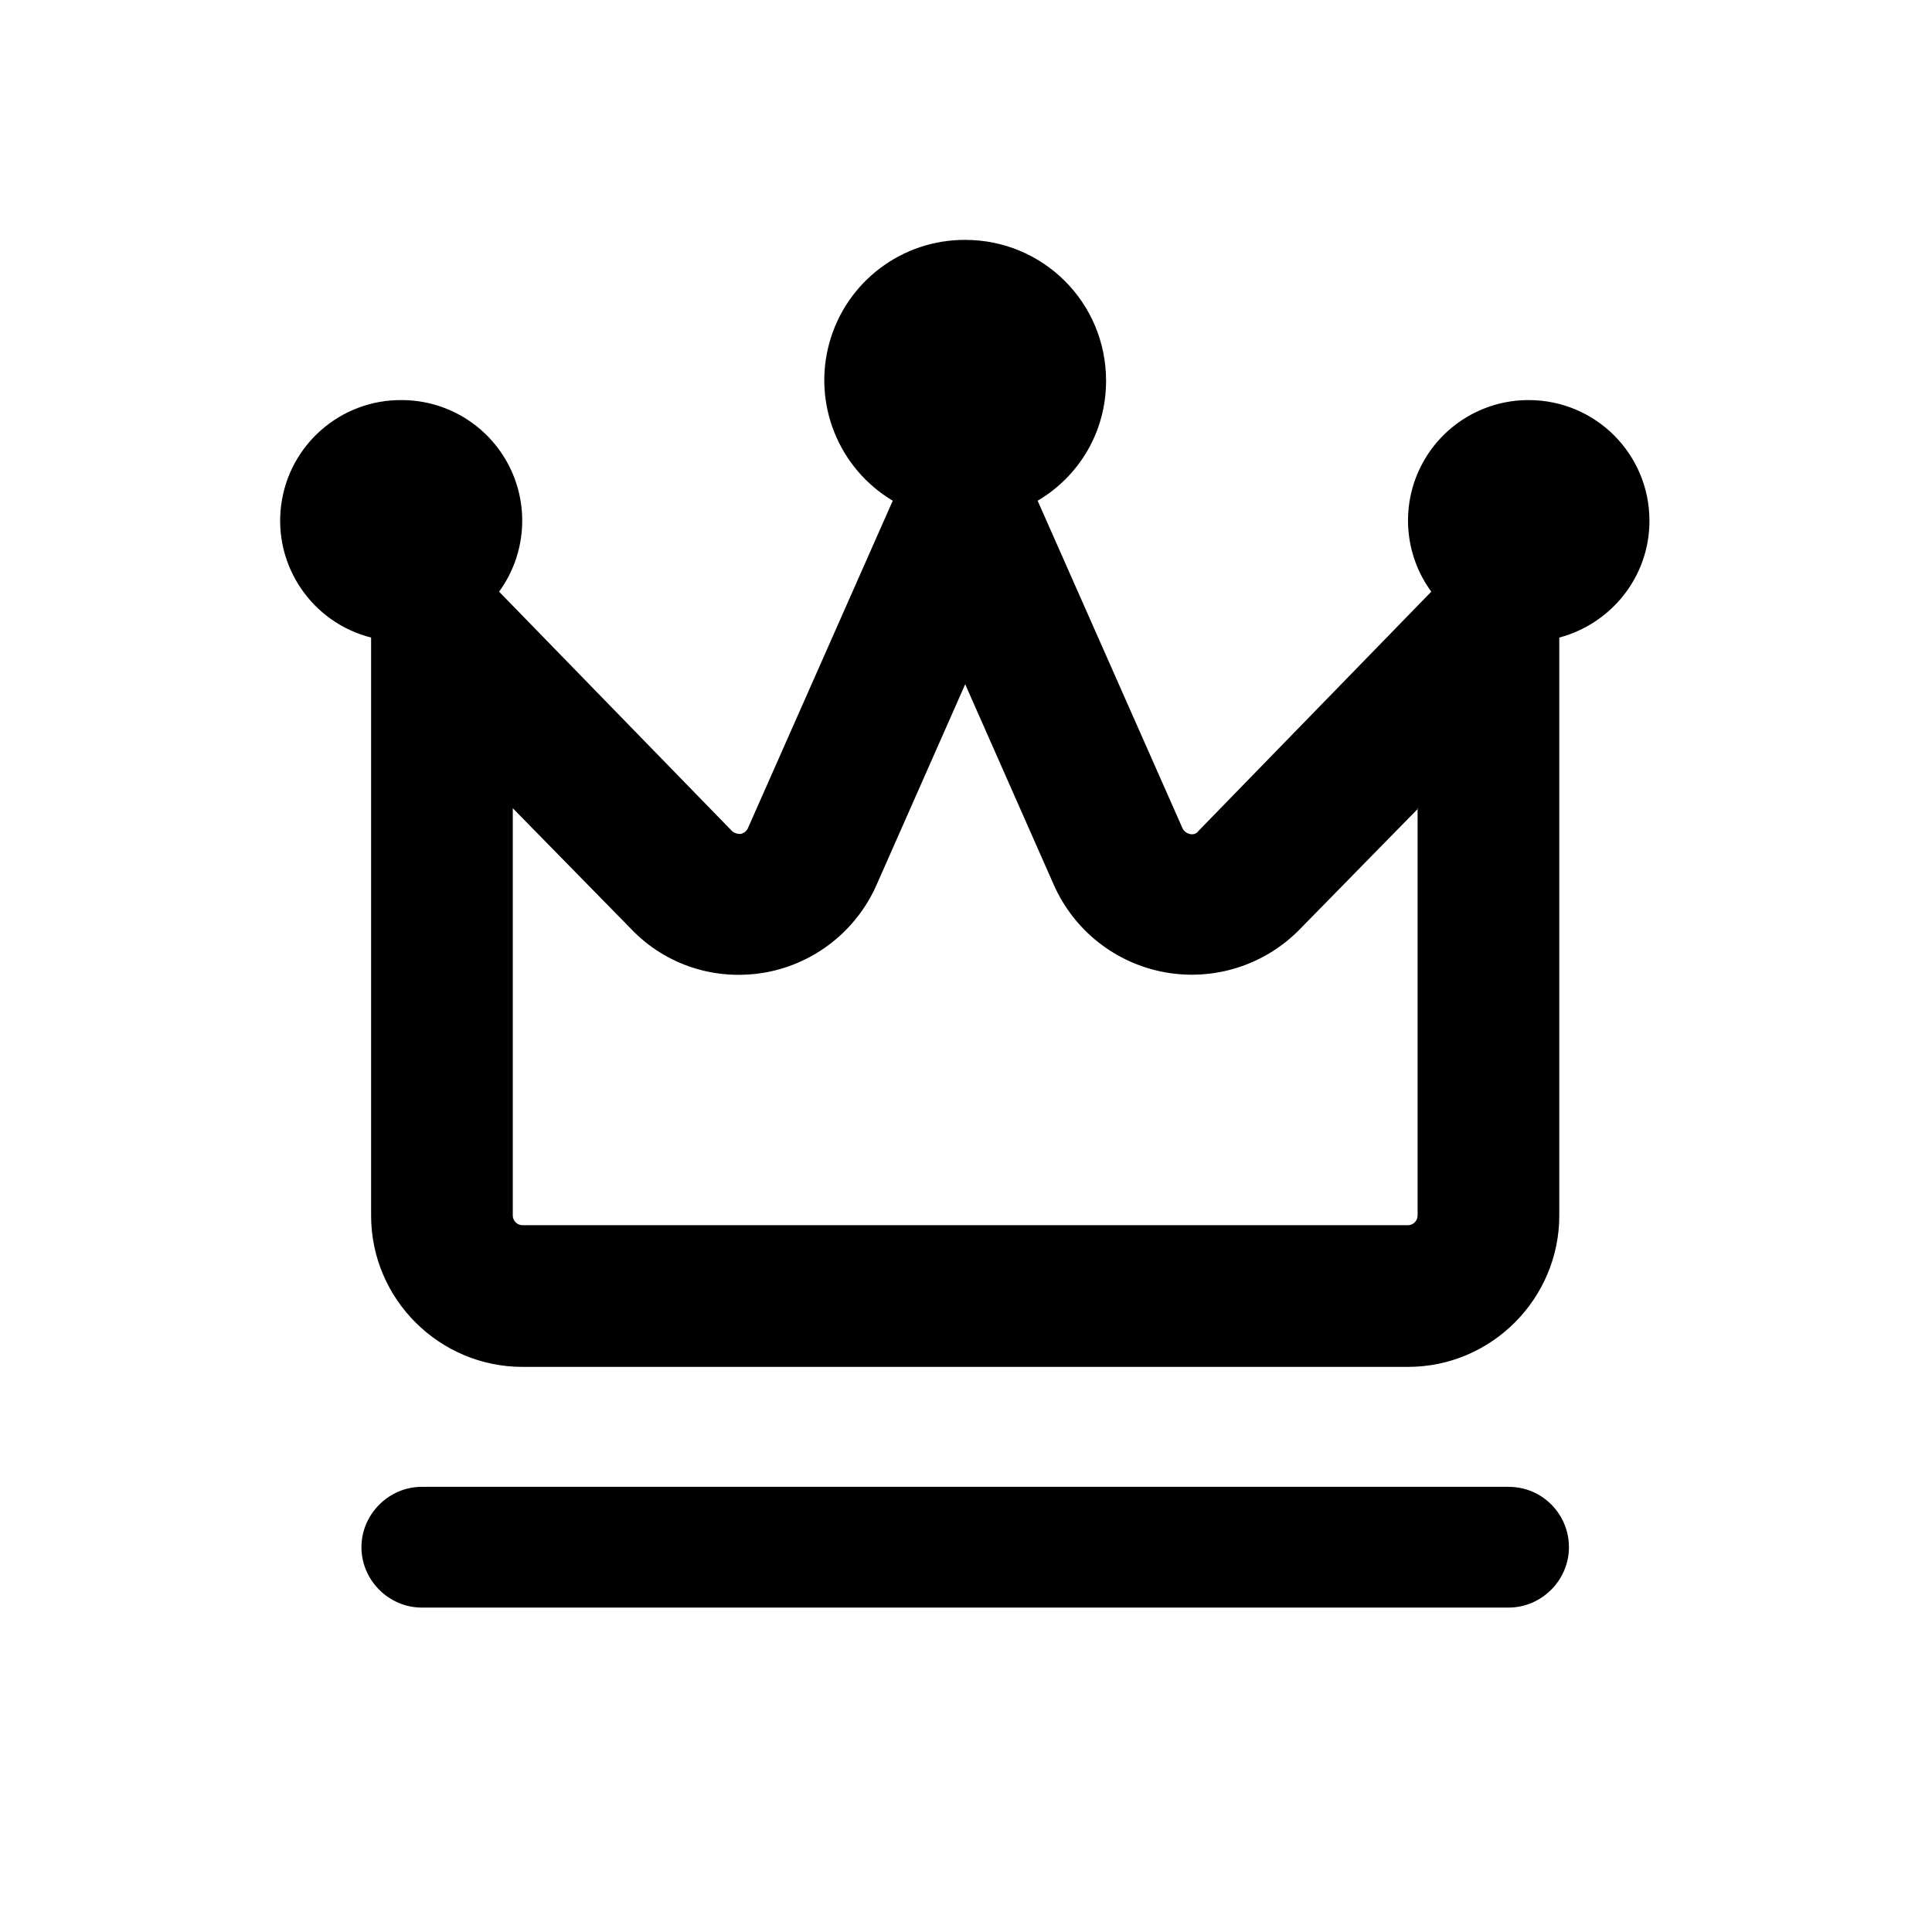
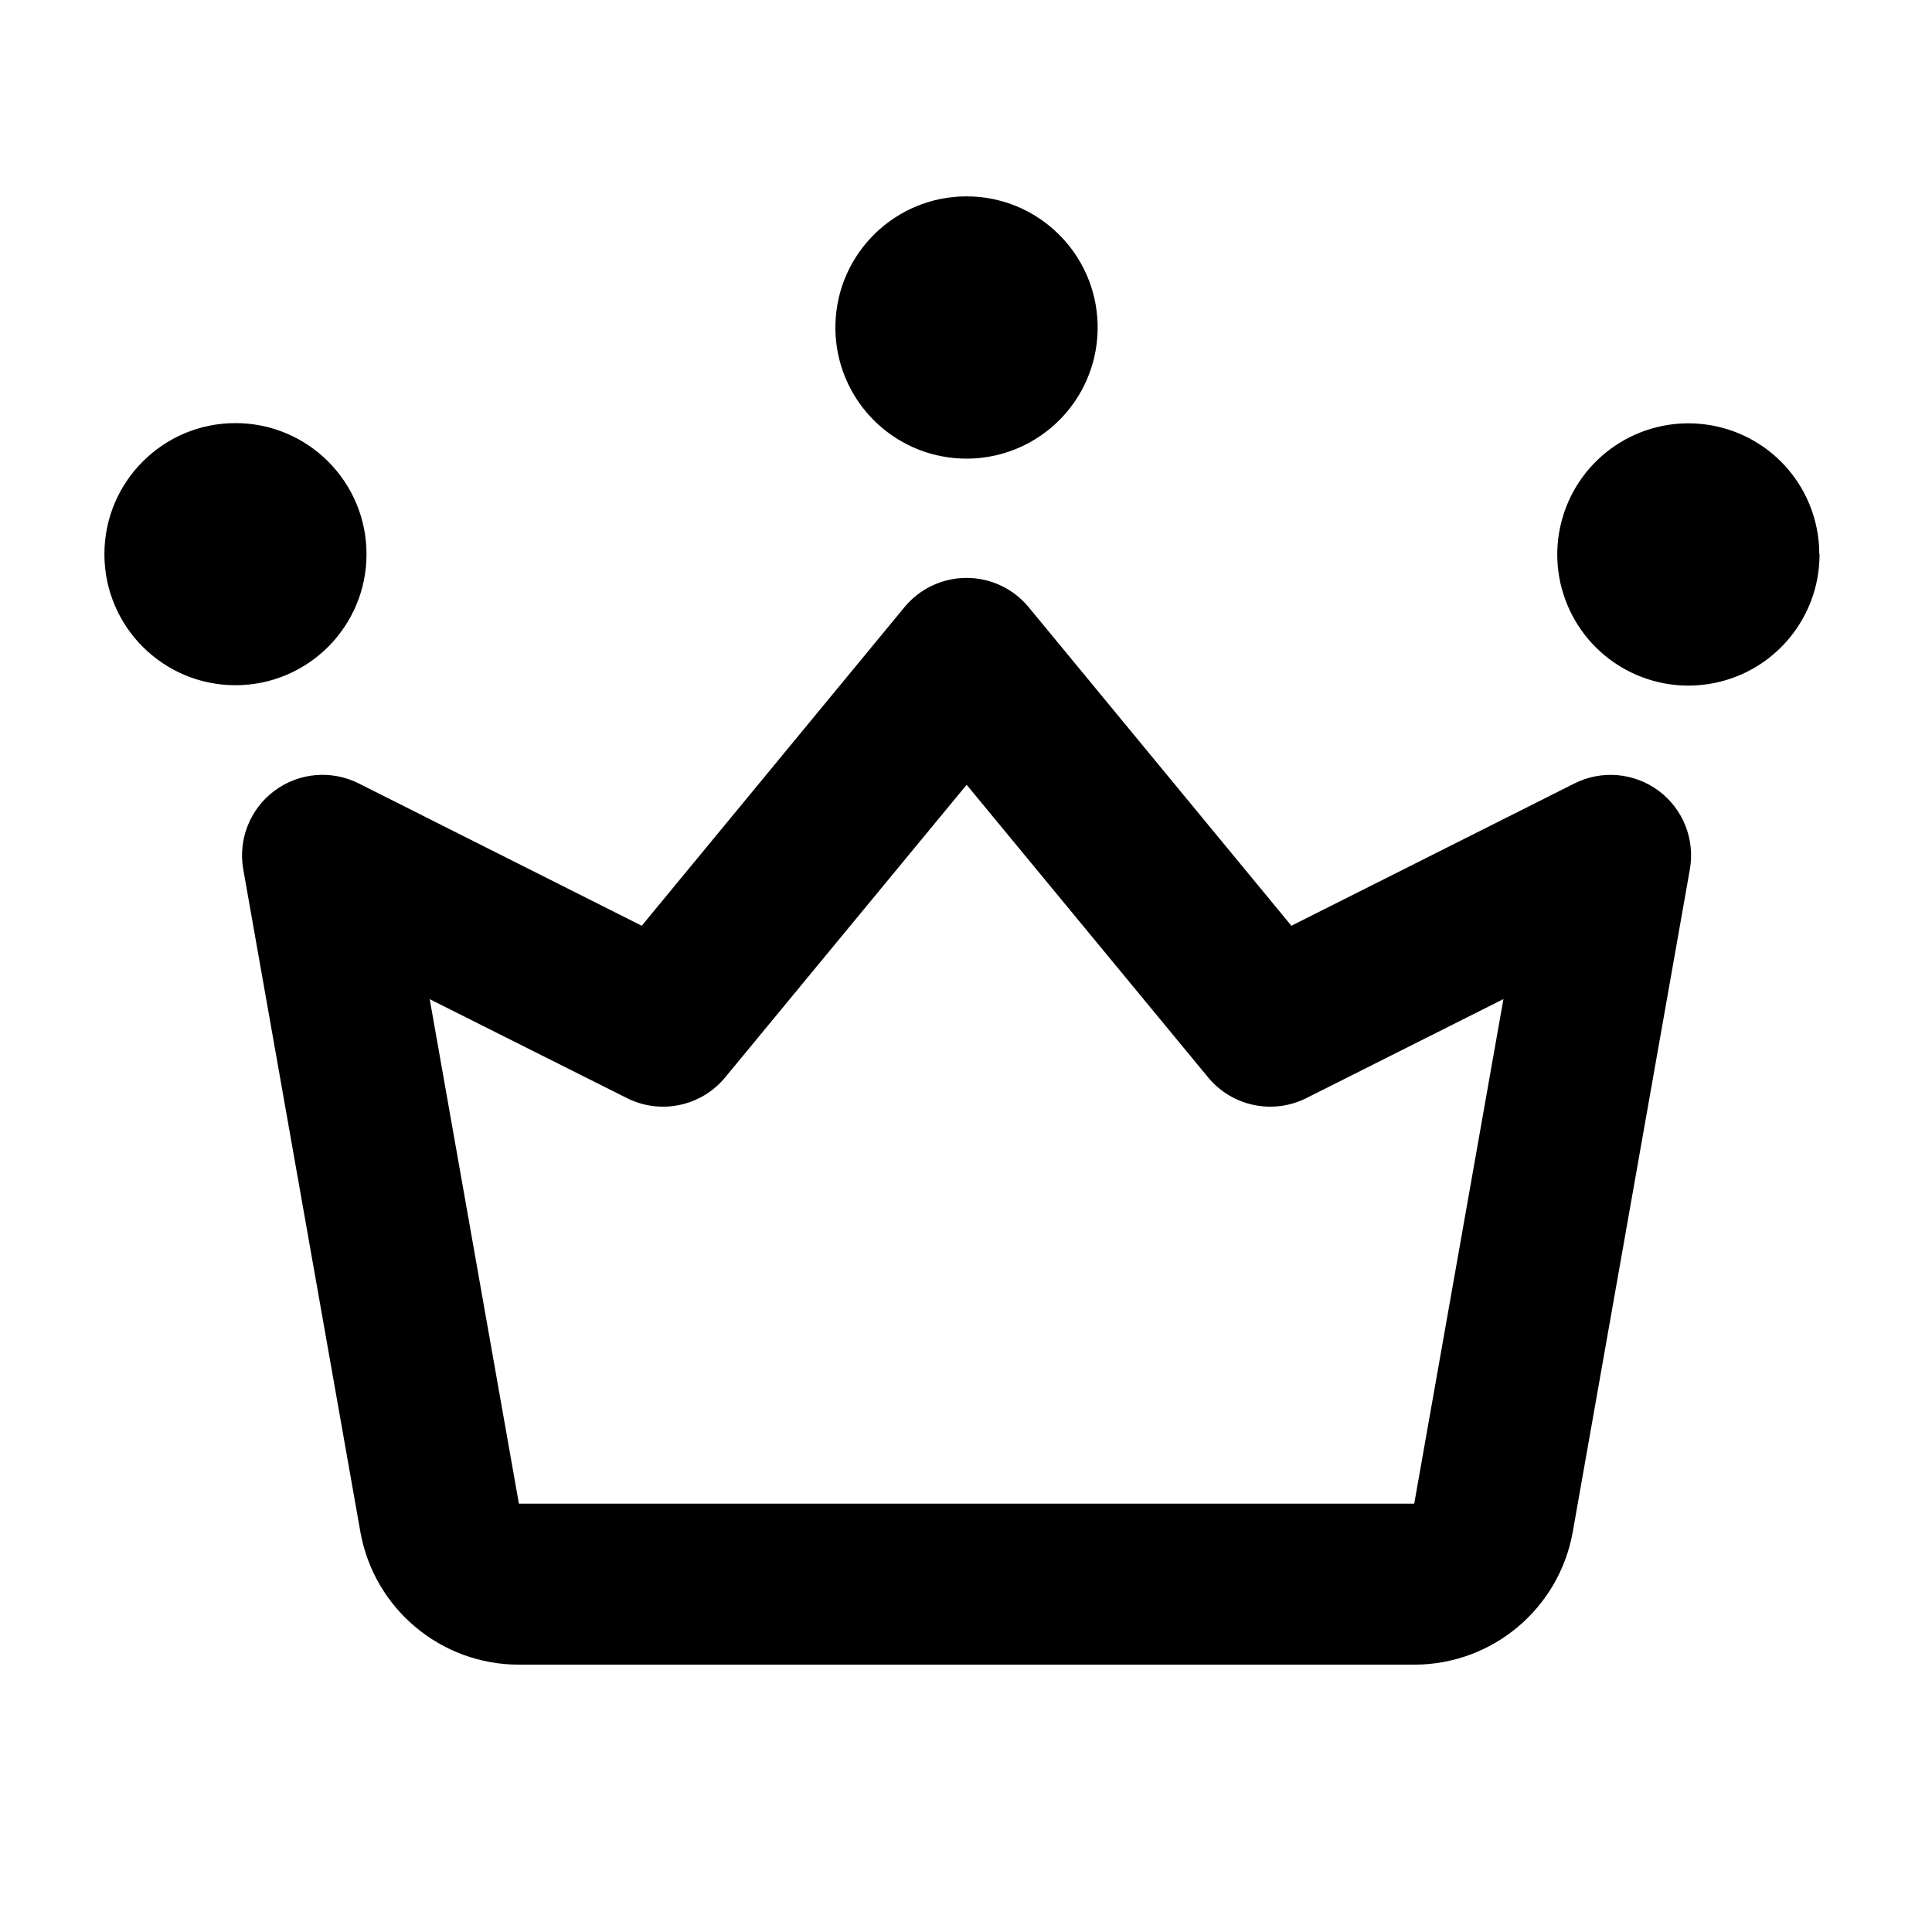
<svg xmlns="http://www.w3.org/2000/svg" width="24" height="24" viewBox="0 0 24 24" fill="currentColor">
-   <path fill-rule="evenodd" clip-rule="evenodd" d="M19.49 19.22c0 .41-.34.75-.75.75H5.24c-.41 0-.75-.34-.75-.75s.34-.75.75-.75h13.5c.42 0 .75.34.75.75zm1-12.75c0 .7-.48 1.28-1.12 1.45v7.18c0 1.03-.84 1.88-1.88 1.88h-11c-1.03 0-1.88-.84-1.88-1.88V7.92a1.498 1.498 0 0 1 .38-2.95A1.498 1.498 0 0 1 6.2 7.35l2.89 2.97c.03.03.07.04.11.04.04-.01.07-.03.09-.07l1.8-4.07a1.743 1.743 0 0 1 .9-3.24c.97 0 1.75.78 1.75 1.75 0 .64-.34 1.19-.85 1.49l1.8 4.07c.02.04.05.06.09.07a.1.1 0 0 0 .11-.04l2.89-2.97a1.496 1.496 0 0 1 1.21-2.38c.83 0 1.5.67 1.5 1.5zm-2.87 3.57-1.47 1.5a1.875 1.875 0 0 1-3.06-.55l-1.1-2.49-1.1 2.49c-.25.57-.77.98-1.38 1.09-.62.11-1.24-.09-1.67-.54l-1.47-1.5v5.06c0 .07.06.12.12.12h11c.07 0 .12-.06.12-.12v-5.06h.01z" />
+   <path d="M20.605 9.824a1 1 0 0 0-1.046-.092L16.042 11.5l-3.264-3.958a1 1 0 0 0-1.542 0L7.972 11.5 4.456 9.732A1 1 0 0 0 3.022 10.8l1.454 8.226a2 2 0 0 0 1.97 1.653h11.122a2 2 0 0 0 1.97-1.653l1.454-8.226a1 1 0 0 0-.387-.976zm-3.036 8.855H6.446l-1.108-6.267 2.45 1.229a1 1 0 0 0 1.22-.257l3-3.635 3 3.635a1 1 0 0 0 1.22.257l2.448-1.23-1.108 6.268h.001zM13.635 4.028a1.629 1.629 0 1 1-3.257 0 1.629 1.629 0 0 1 3.257 0zM4.553 6.884a1.628 1.628 0 1 1-3.256 0 1.628 1.628 0 0 1 3.256 0zm18.05 0a1.629 1.629 0 1 1-.479-1.15c.305.305.476.719.476 1.15h.003z" />
</svg>
